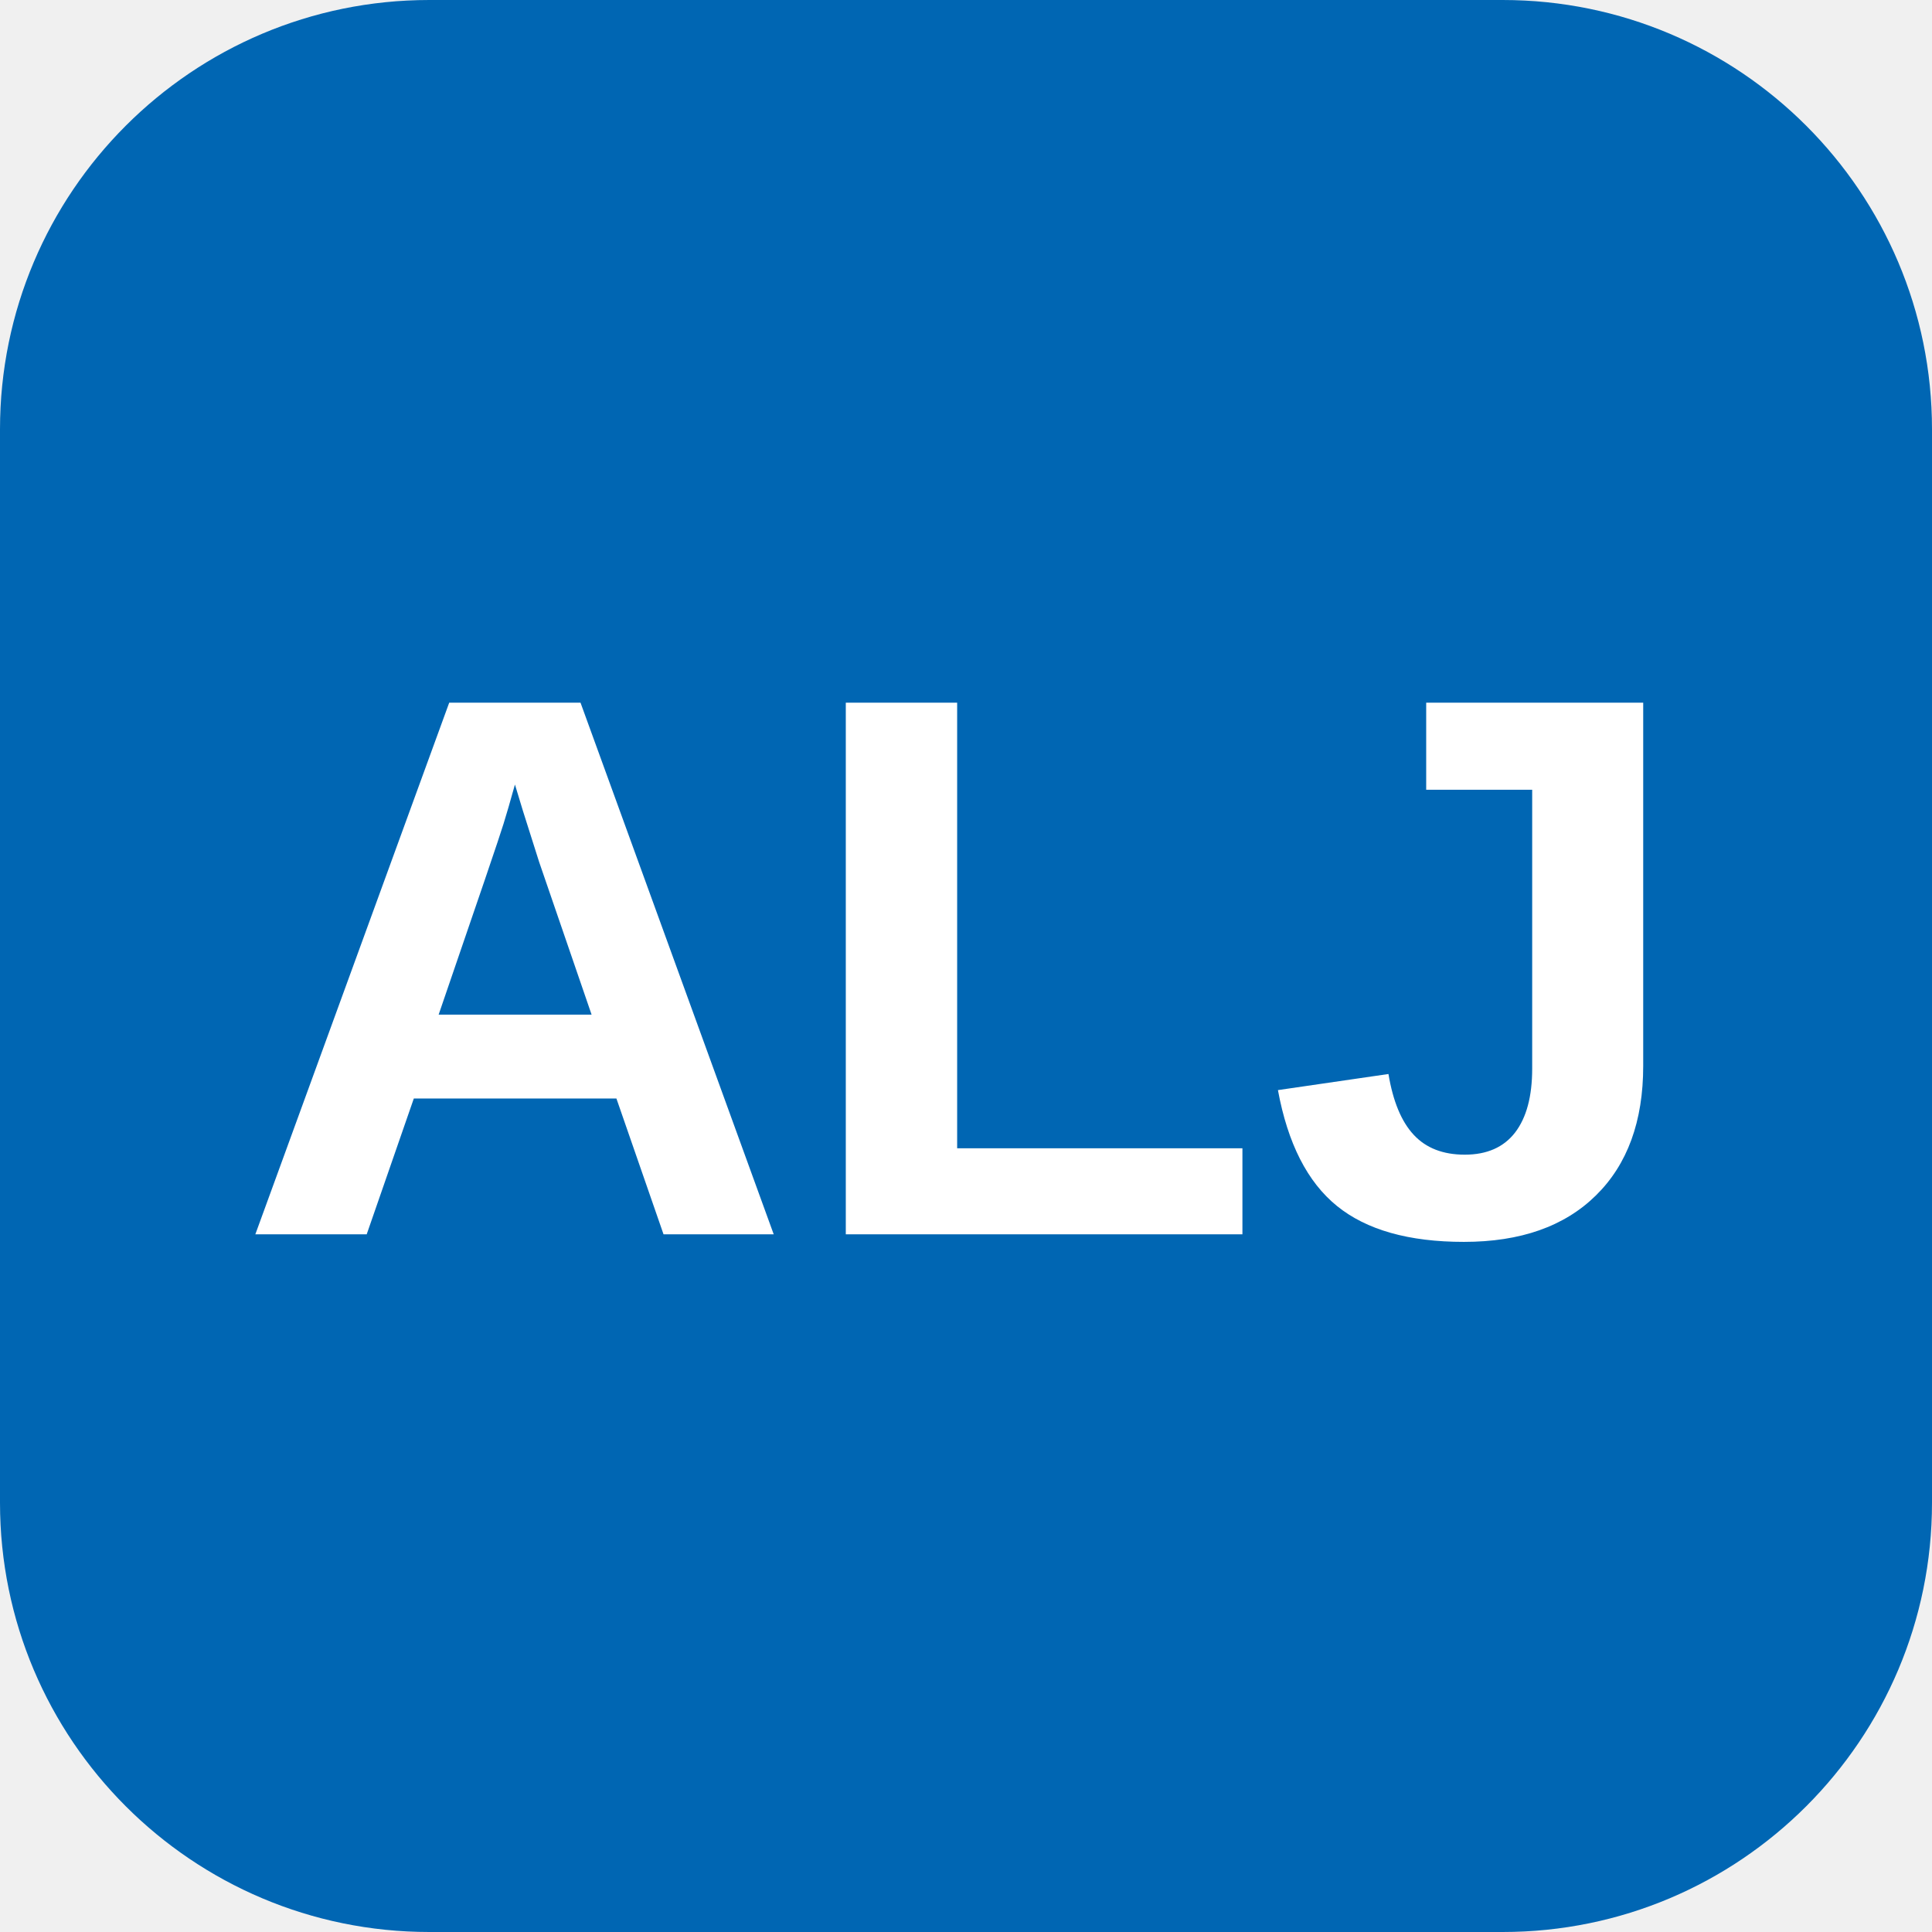
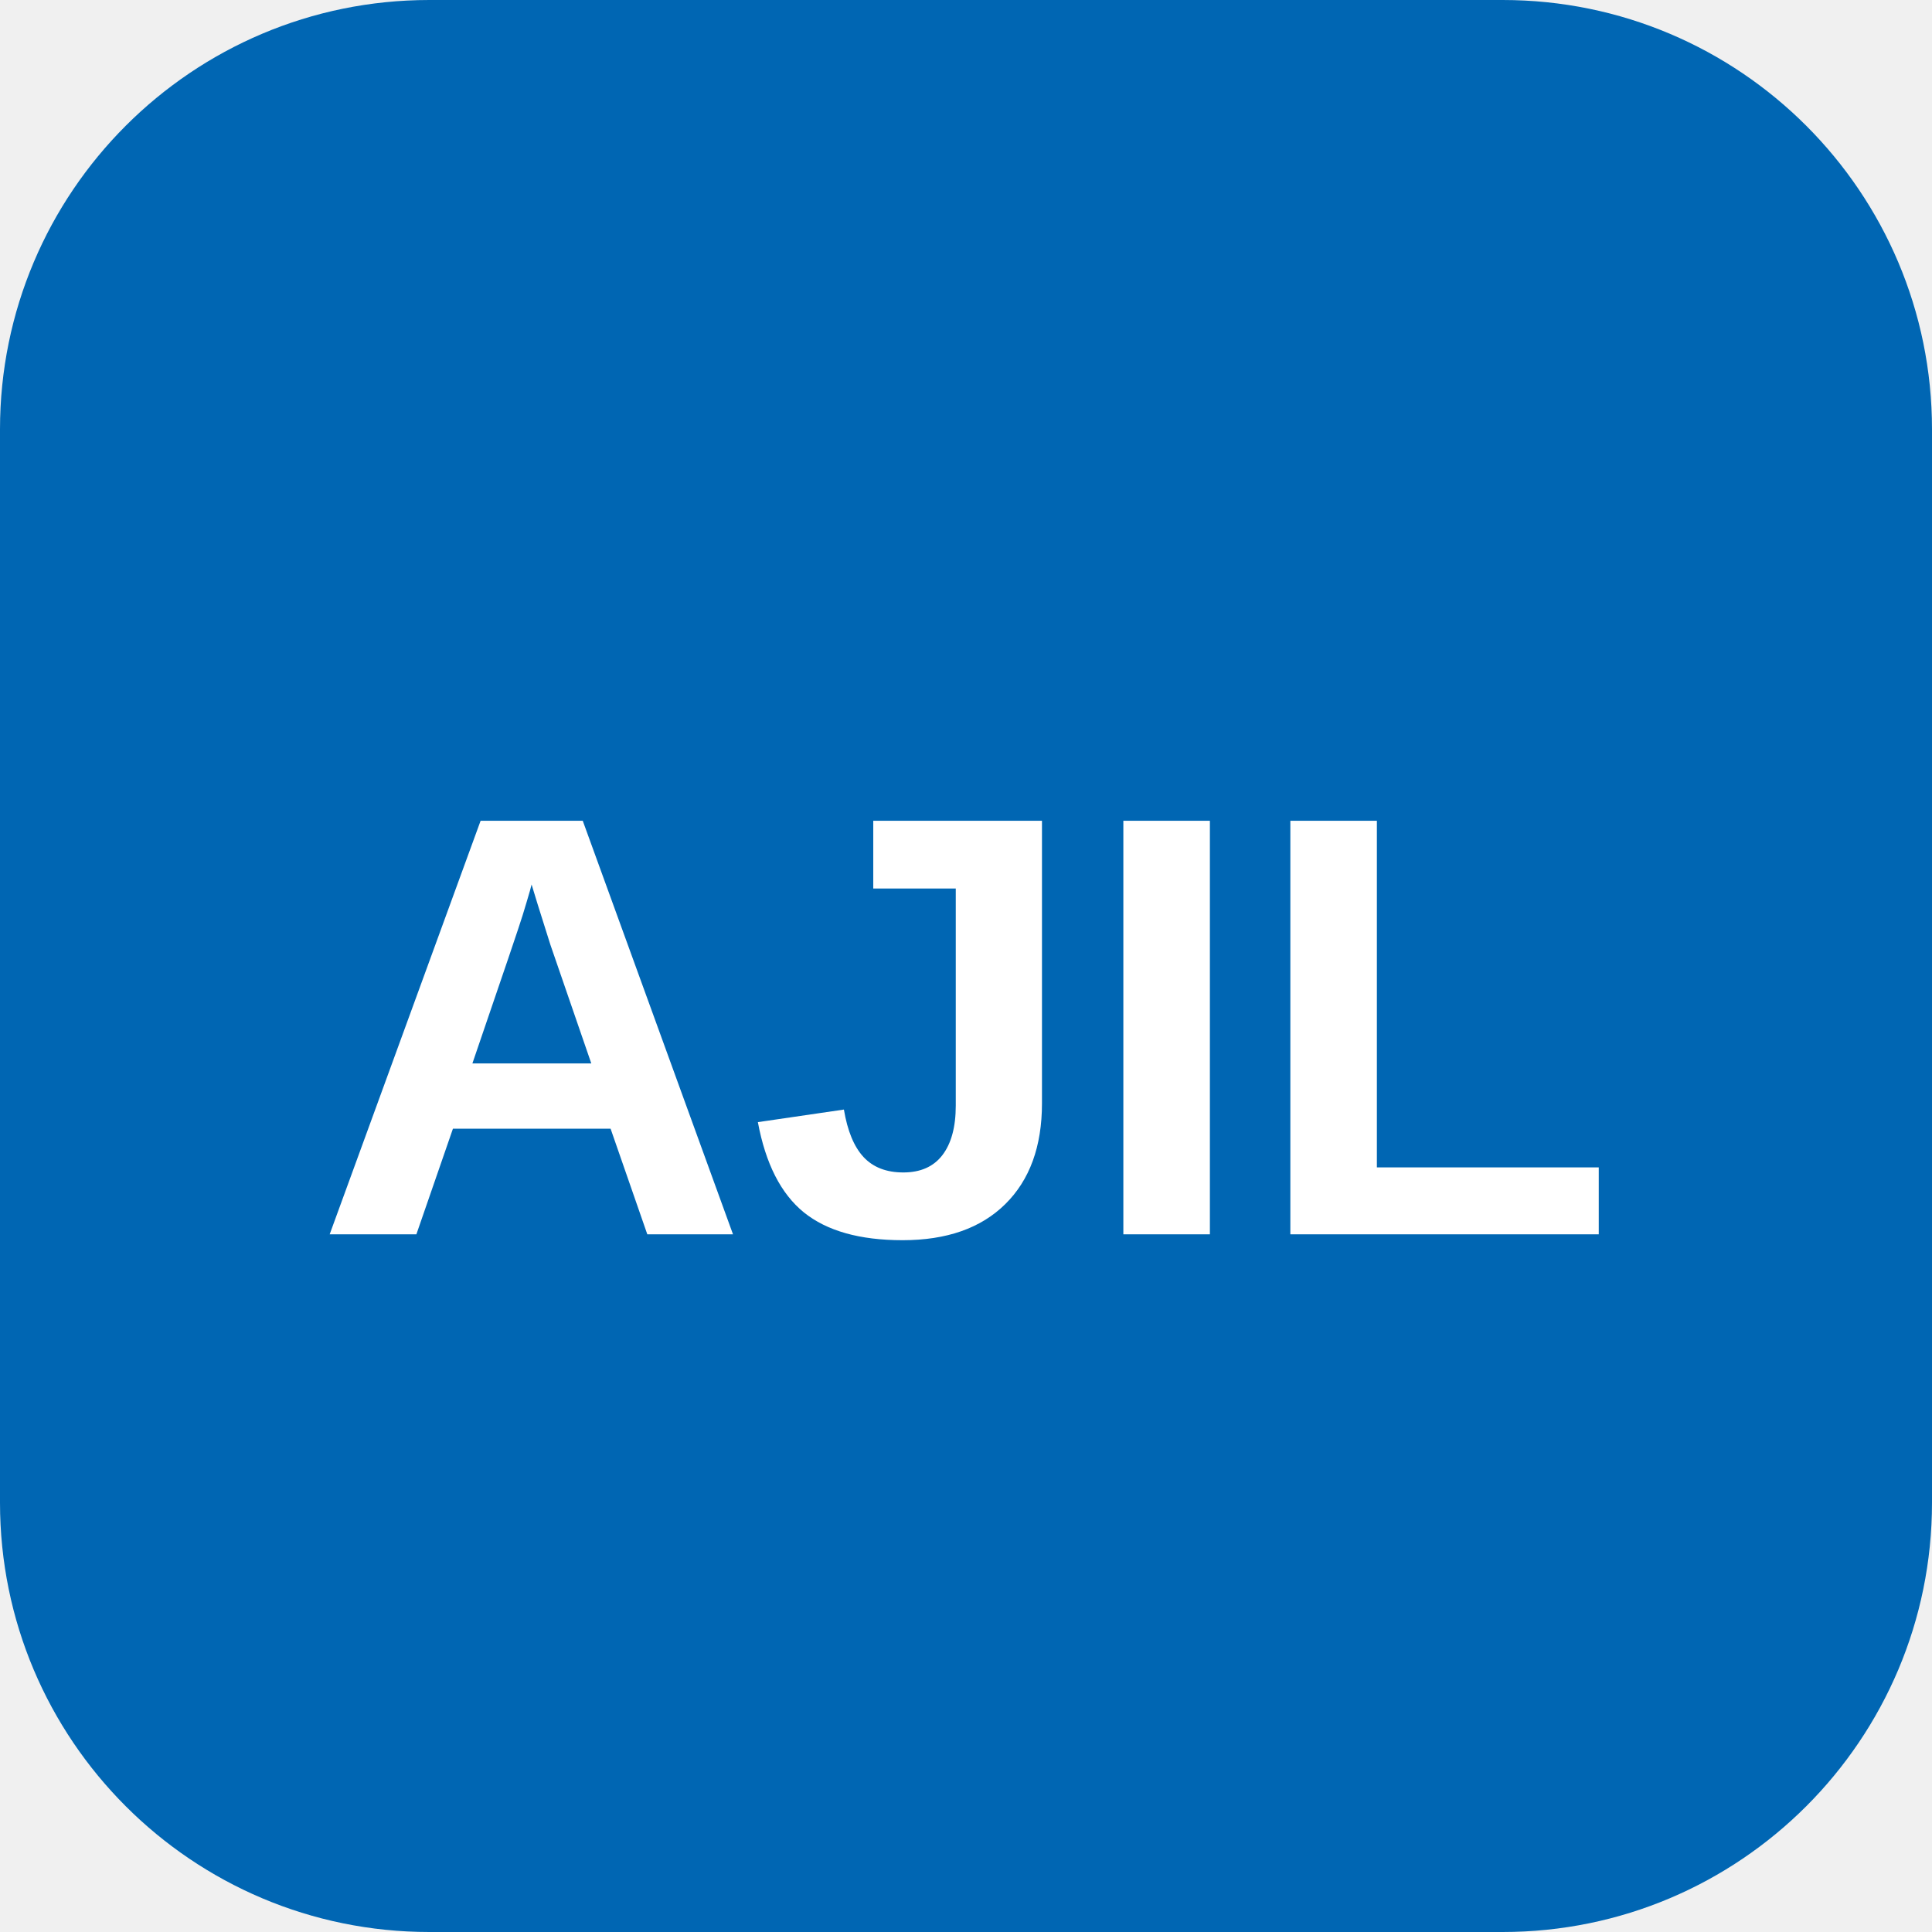
<svg xmlns="http://www.w3.org/2000/svg" viewBox="0 0 180 180" fill="none">
  <rect width="180" height="180" rx="40" fill="#0066b3" />
-   <text x="90" y="115" text-anchor="middle" font-family="Arial, sans-serif" font-size="72" font-weight="bold" fill="white">ALJ</text>
+   <text x="90" y="115" text-anchor="middle" font-family="Arial, sans-serif" font-size="56" font-weight="bold" fill="white">AJIL</text>
</svg>
